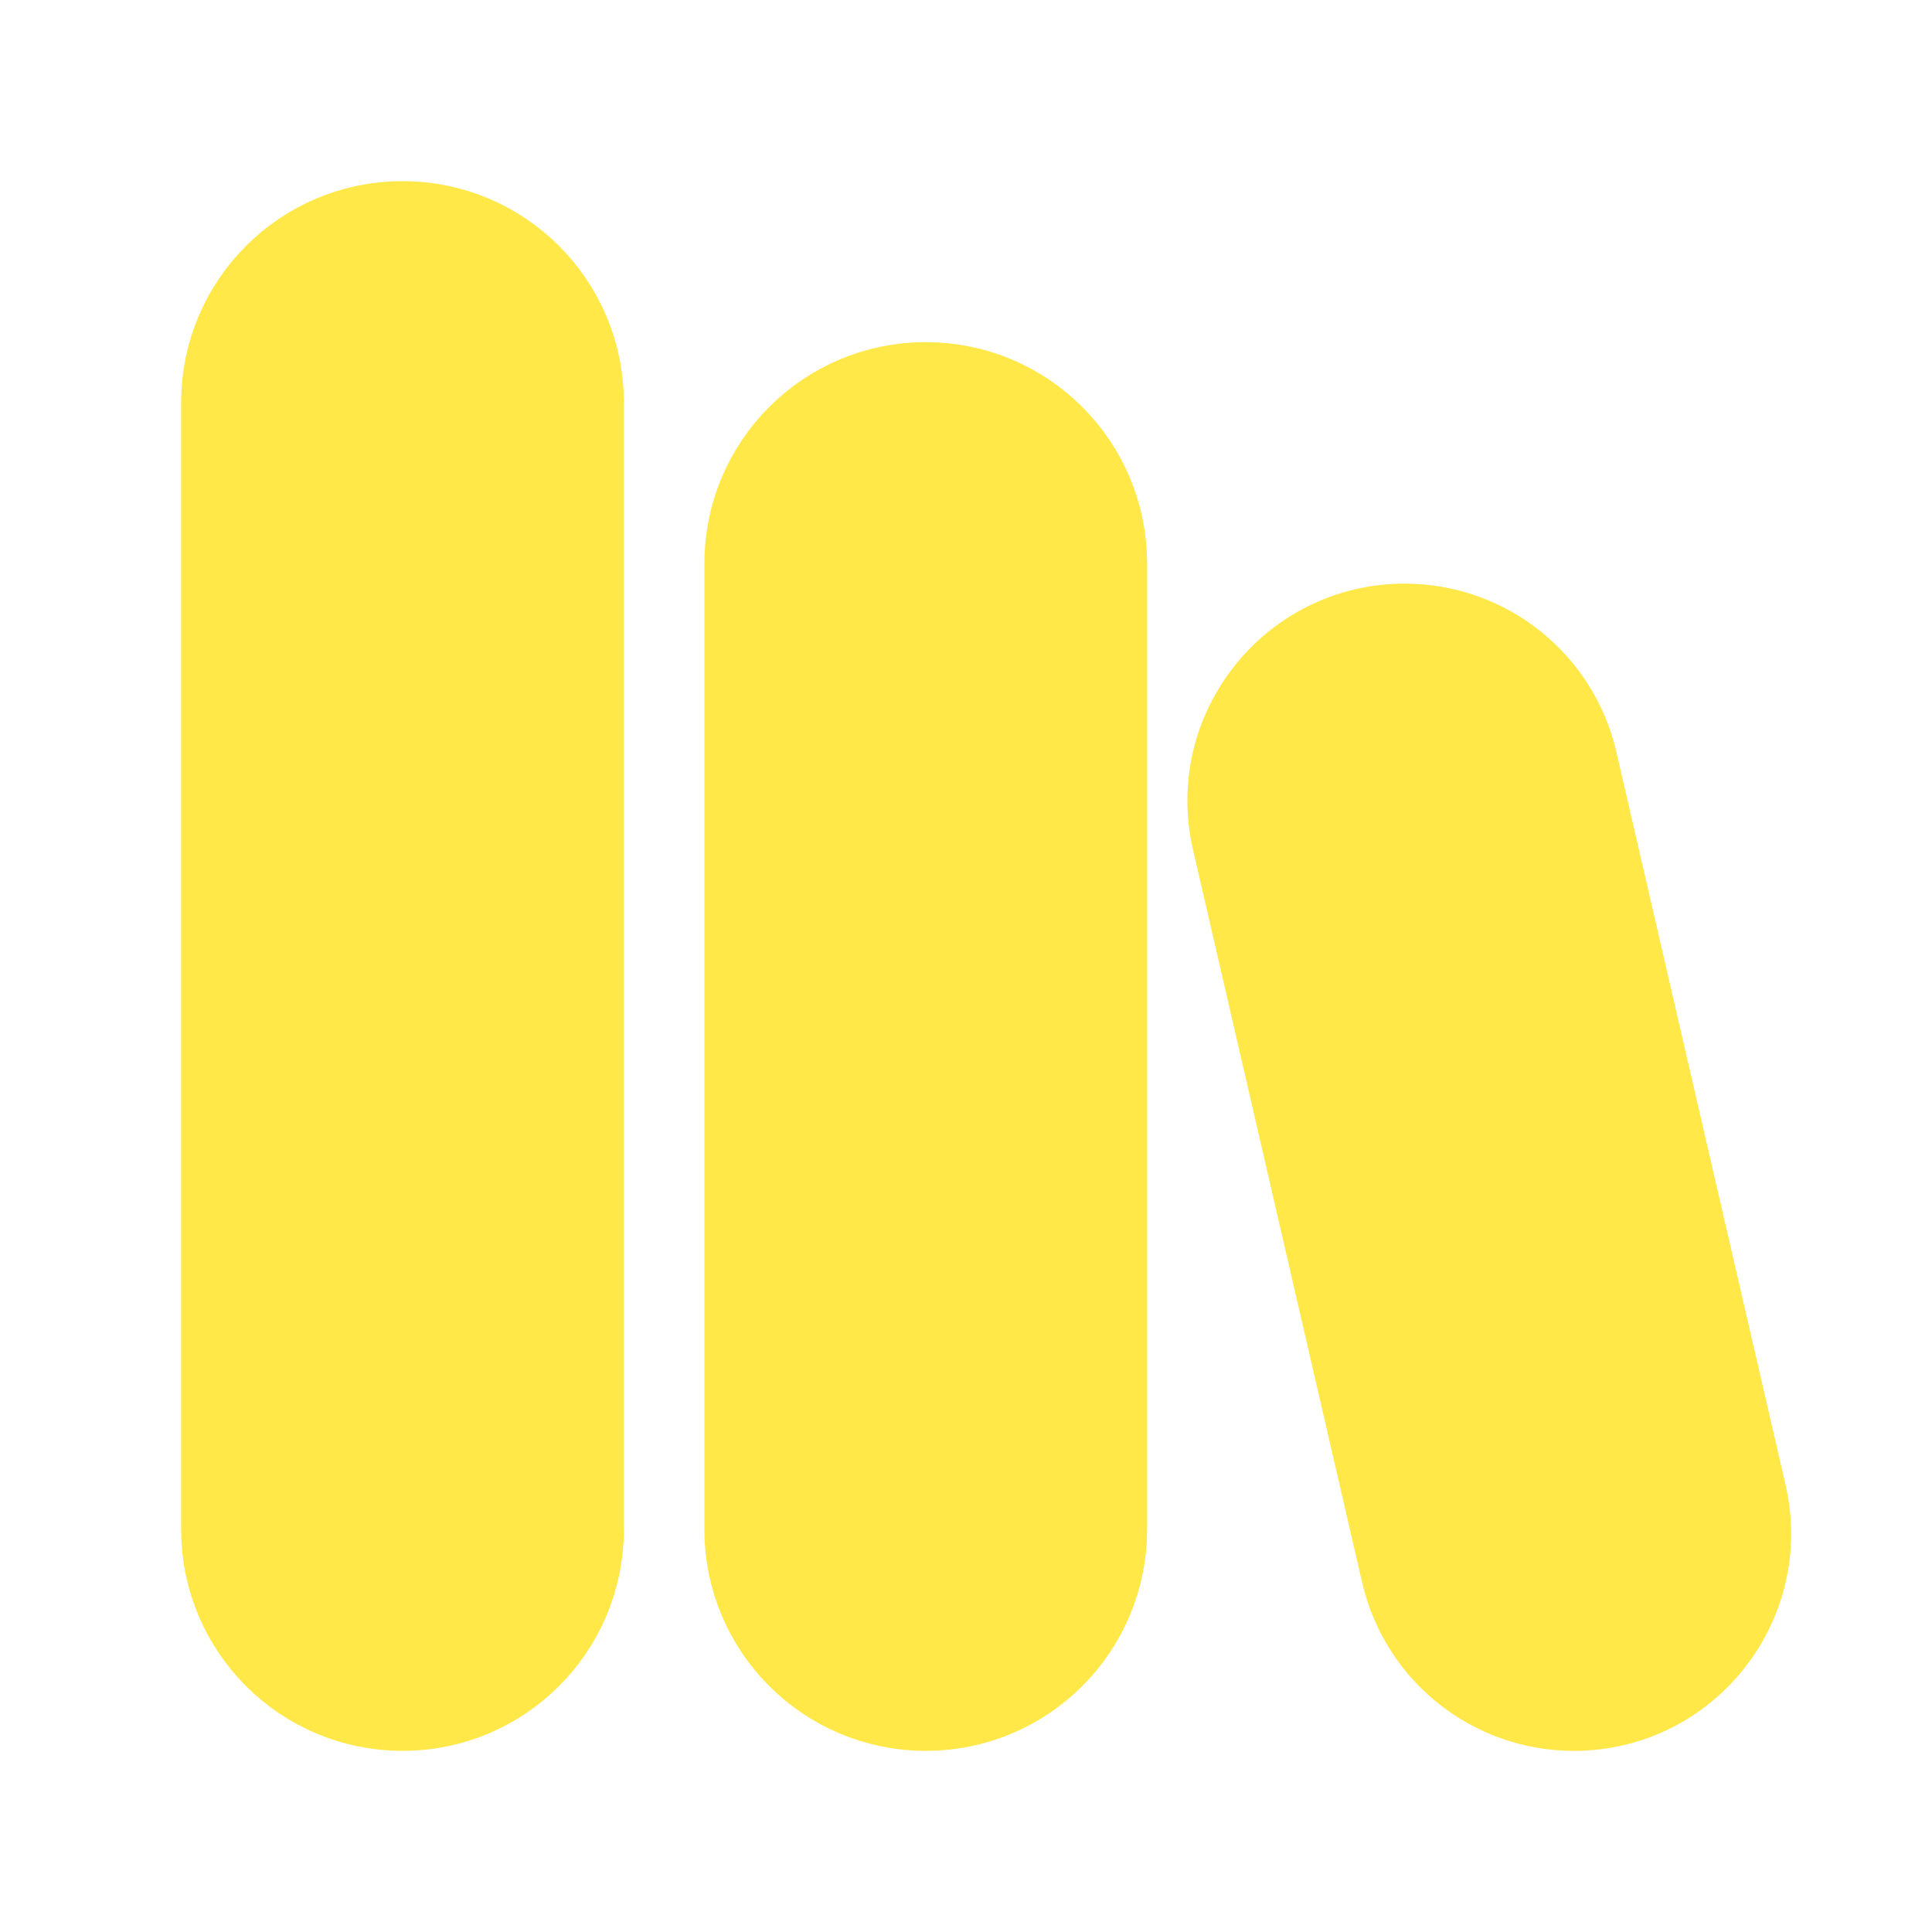
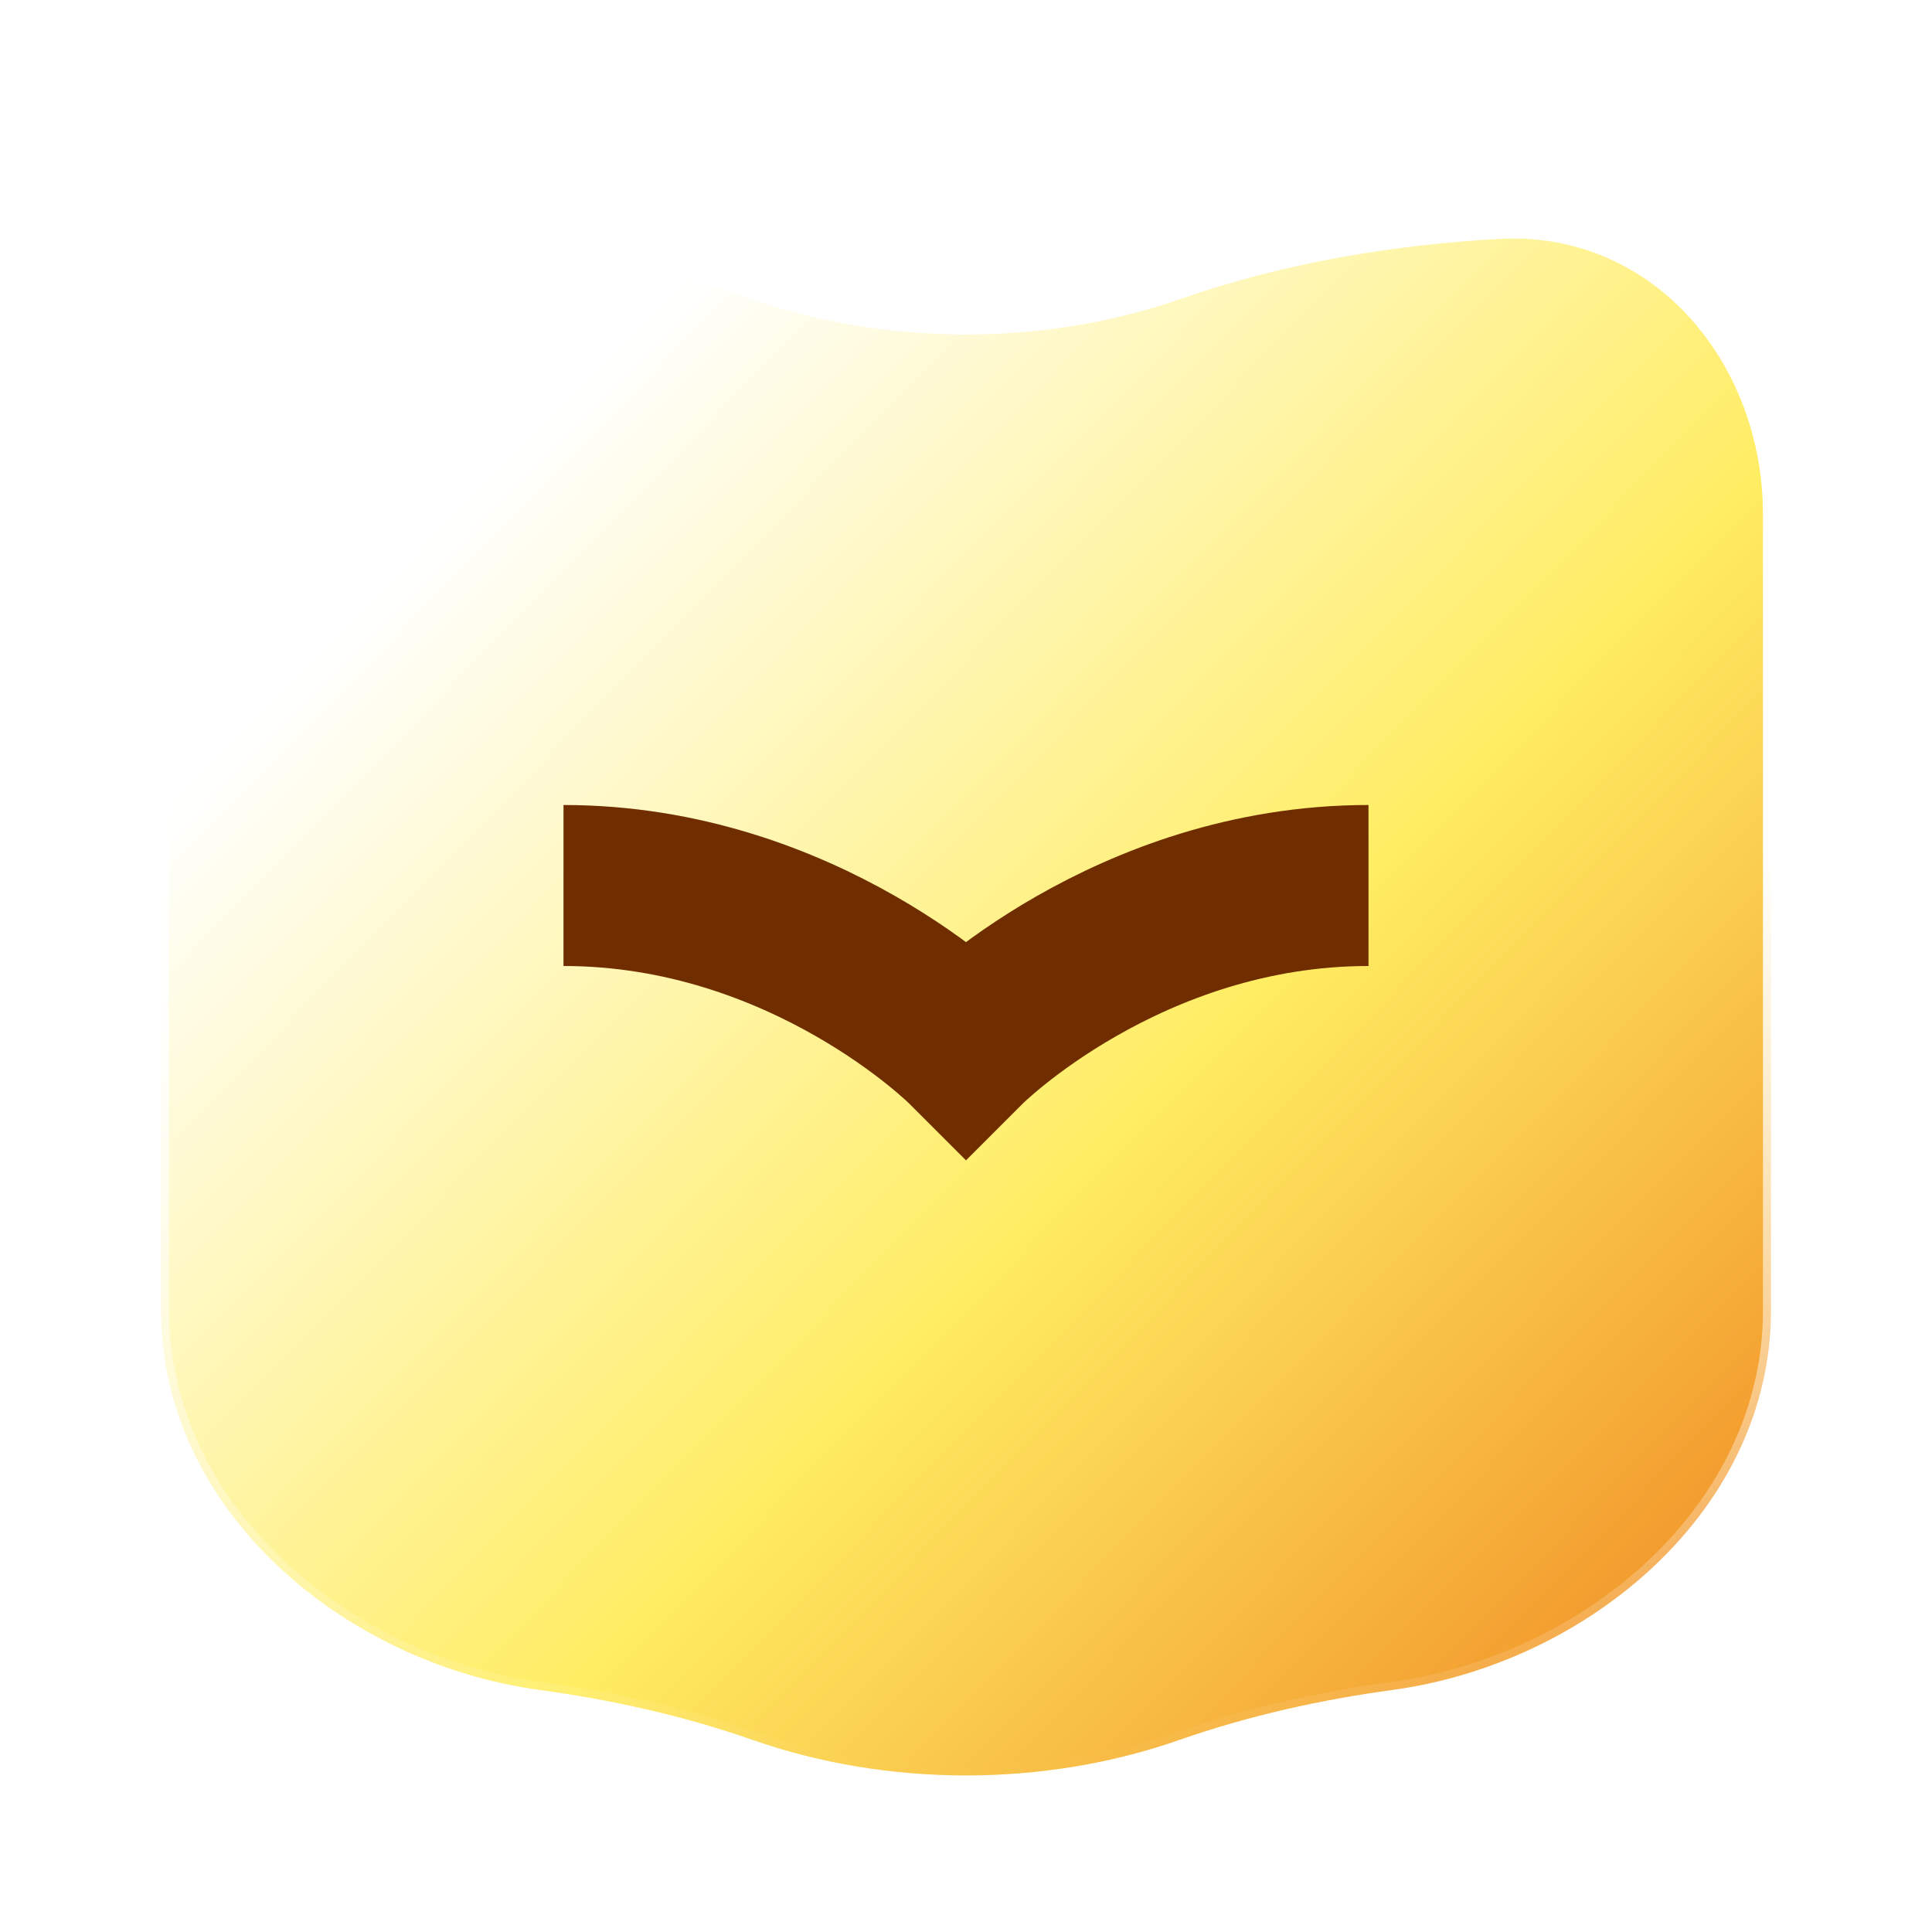
<svg xmlns="http://www.w3.org/2000/svg" width="24" height="24" viewBox="0 0 24 24" fill="none">
-   <path d="M9.5 7C9.5 5.896 10.395 5 11.5 5C12.604 5 13.5 5.895 13.5 7V19C13.5 20.105 12.605 21 11.5 21C10.396 21 9.5 20.105 9.5 19L9.5 7Z" fill="#FFE847" stroke="#FFE847" stroke-width="1.5" stroke-linejoin="round" />
-   <path d="M3 5C3 3.896 3.895 3 5 3C6.105 3 7 3.895 7 5V19C7 20.105 6.105 21 5 21C3.895 21 3 20.105 3 19V5Z" fill="#FFE847" stroke="#FFE847" stroke-width="1.5" stroke-linejoin="round" />
-   <path d="M15.551 10.387C15.269 9.166 16.197 8 17.45 8C18.357 8 19.145 8.626 19.349 9.511L21.45 18.613C21.731 19.834 20.804 21 19.551 21C18.643 21 17.856 20.374 17.652 19.49L15.551 10.387Z" fill="#FFE847" stroke="#FFE847" stroke-width="1.5" stroke-linejoin="round" />
+   <path d="M18.621 2.868C20.573 2.76 22 4.434 22 6.389V16.279C22 18.75 19.742 20.661 17.293 20.994C16.439 21.11 15.536 21.304 14.648 21.615C12.97 22.202 11.03 22.202 9.352 21.615C8.464 21.304 7.561 21.11 6.707 20.994C4.258 20.661 2 18.75 2 16.279V6.389C2 4.434 3.427 2.76 5.379 2.868C6.585 2.935 7.985 3.137 9.352 3.615C11.03 4.202 12.97 4.202 14.648 3.615C16.015 3.137 17.415 2.935 18.621 2.868Z" fill="url(#paint0_bookshelf)" stroke="url(#paint1_bookshelf)" stroke-width="0.2" />
+   <path d="M17 11C14 11 12 13 12 13C12 13 10 11 7 11" stroke="#702E00" stroke-width="2" />
+   <defs>
+     <linearGradient id="paint0_bookshelf" x1="5.5" y1="6.483" x2="21.725" y2="22.336" gradientUnits="userSpaceOnUse">
+       <stop stop-color="#FFFFFF" />
+       <stop offset="0.498" stop-color="#FFED63" />
+       <stop offset="1" stop-color="#EF811D" />
+     </linearGradient>
+     <linearGradient id="paint1_bookshelf" x1="12" y1="2.863" x2="12" y2="22.055" gradientUnits="userSpaceOnUse">
+       <stop stop-color="#FFFFFF" />
+       <stop offset="0.399" stop-color="#FFFFFF" />
+       <stop offset="1" stop-color="#FFFFFF" stop-opacity="0" />
+     </linearGradient>
+   </defs>
</svg>
